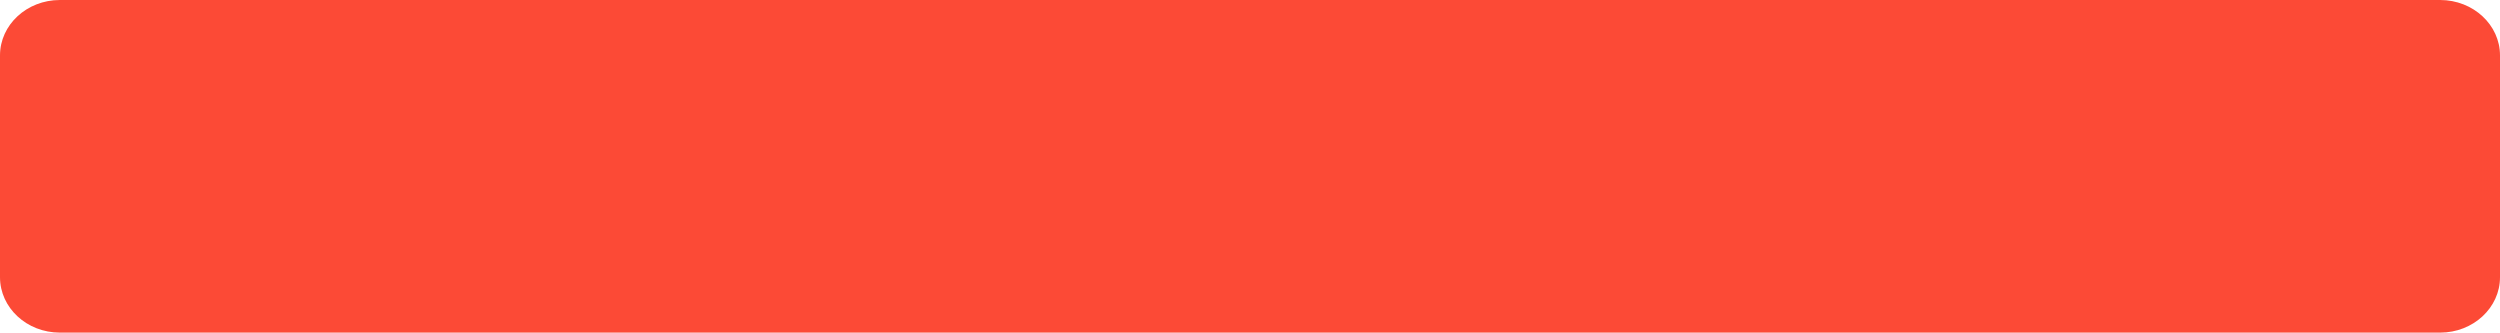
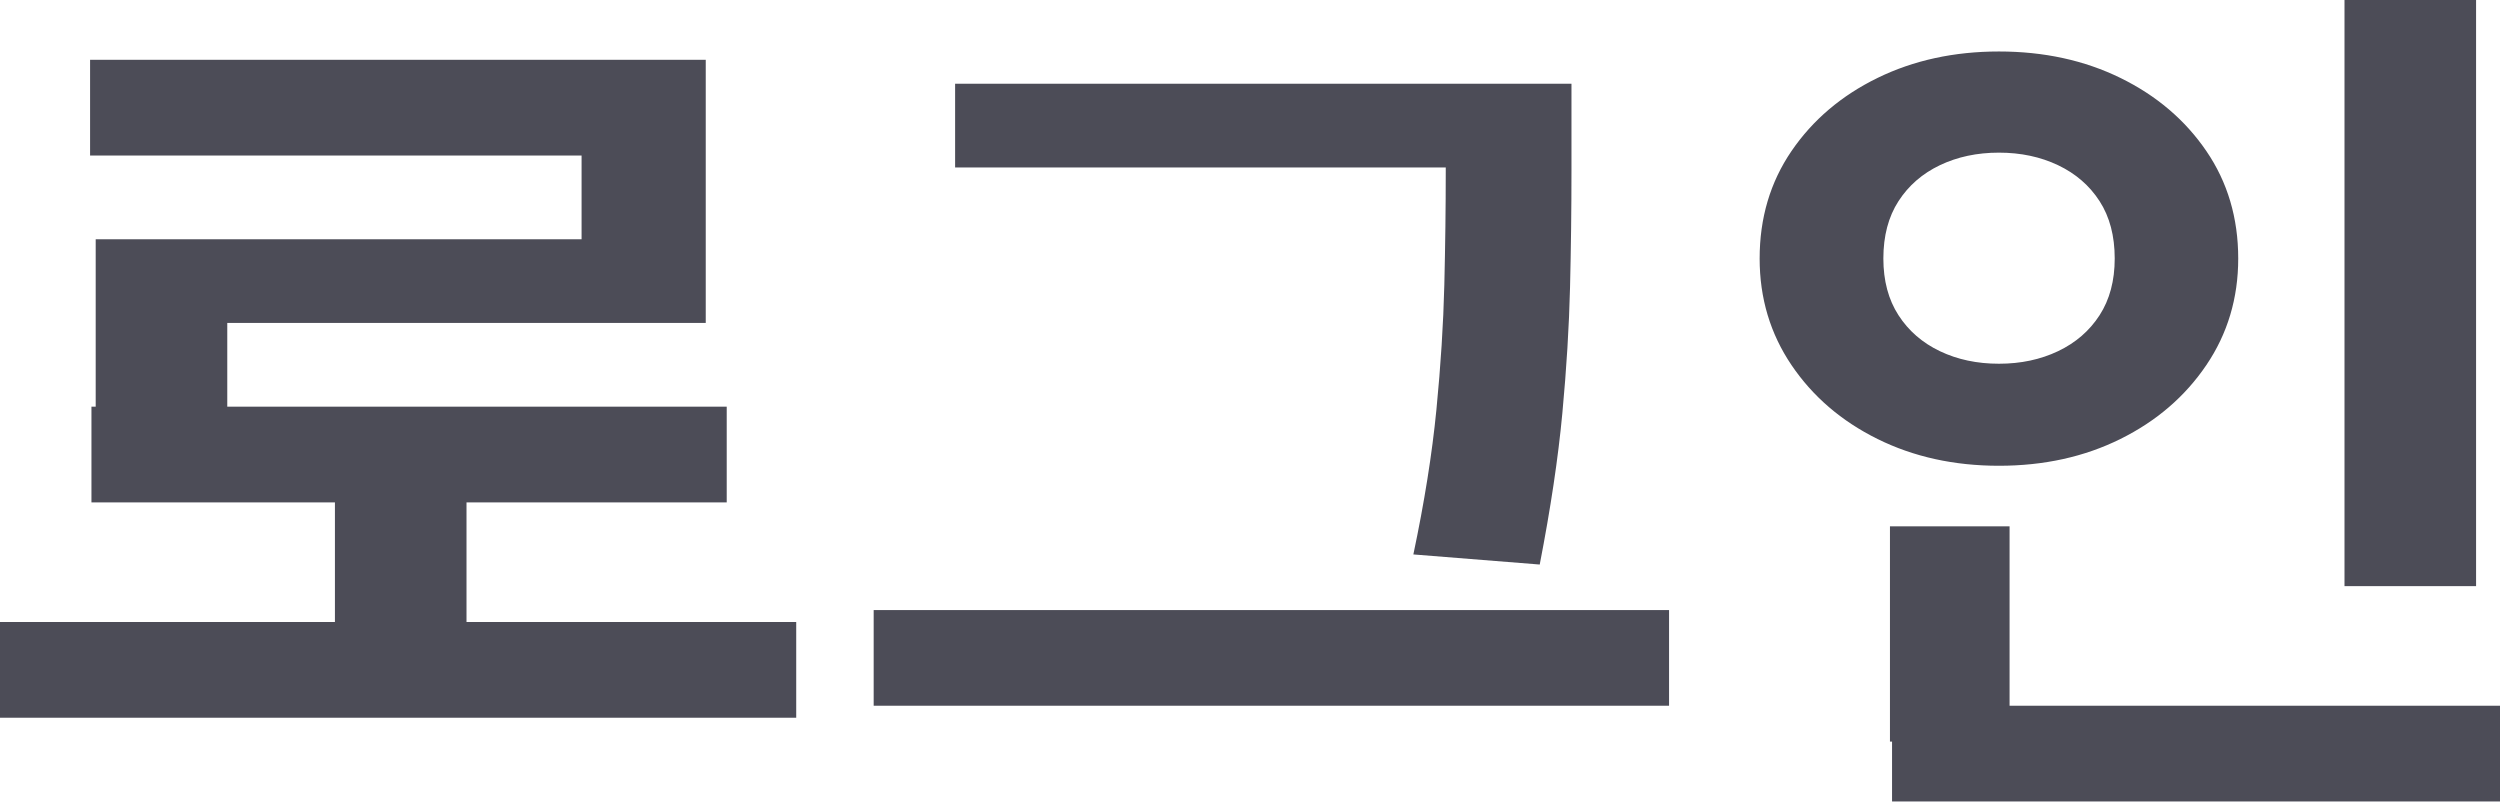
- <svg xmlns="http://www.w3.org/2000/svg" version="1.1" width="699px" height="93px">
-   <g transform="matrix(1 0 0 1 -100 -1547 )">
-     <path d="M 0 15.5  C 0 6.94  7.496 0  16.743 0  C 16.743 0  682.257 0  682.257 0  C 691.504 0  699 6.94  699 15.5  C 699 15.5  699 77.5  699 77.5  C 699 86.06  691.504 93  682.257 93  C 682.257 93  16.743 93  16.743 93  C 7.496 93  0 86.06  0 77.5  C 0 77.5  0 15.5  0 15.5  Z " fill-rule="nonzero" fill="#fc4a36" stroke="none" transform="matrix(1 0 0 1 100 1547 )" />
+ <svg xmlns="http://www.w3.org/2000/svg" version="1.1" width="209px" height="67px">
+   <g transform="matrix(1 0 0 1 -75 -369 )">
+     <path d="M 0 60  L 0 52  L 66.564 52  L 66.564 60  L 0 60  Z M 28 56  L 28 39  L 39 39  L 39 56  L 28 56  Z M 7.531 13  L 7.531 5  L 59 5  L 59 27  L 19 27  L 19 38  L 8 38  L 8 20  L 48.62 20  L 48.62 13  L 7.531 13  Z M 7.645 42  L 7.645 34  L 60.754 34  L 60.754 42  L 7.645 42  Z M 79.847 14  L 79.847 7  L 126.398 7  L 126.398 14  L 79.847 14  Z M 73.039 59  L 73.039 51  L 139.533 51  L 139.533 59  L 73.039 59  Z M 120.865 14.303  C 120.865 14.303  120.865 7  120.865 7  L 131.375 7  C 131.375 7  131.375 14.303  131.375 14.303  C 131.375 17.487  131.335 20.719  131.256 24  C 131.177 27.28  130.962 30.793  130.613 34.539  C 130.263 38.284  129.632 42.503  128.721 47.195  C 128.721 47.195  118.157 46.351  118.157 46.351  C 119.08 41.981  119.722 37.948  120.084 34.251  C 120.446 30.555  120.666 27.07  120.746 23.798  C 120.825 20.526  120.865 17.361  120.865 14.303  Z M 196 49  L 196 0  L 207 0  L 207 49  L 196 49  Z M 158.175 67  L 158.175 59  L 209 59  L 209 67  L 158.175 67  Z M 158 62  L 158 44  L 168 44  L 168 62  L 158 62  Z M 156.962 6.515  C 159.981 5.041  163.364 4.304  167.111 4.304  C 170.869 4.304  174.255 5.041  177.266 6.515  C 180.279 7.989  182.674 10.026  184.45 12.627  C 186.227 15.228  187.115 18.223  187.115 21.614  C 187.115 24.926  186.227 27.896  184.45 30.522  C 182.674 33.147  180.279 35.206  177.266 36.699  C 174.255 38.192  170.869 38.938  167.111 38.938  C 163.364 38.938  159.981 38.192  156.962 36.699  C 153.945 35.206  151.547 33.147  149.77 30.522  C 147.994 27.896  147.106 24.926  147.106 21.614  C 147.106 18.223  147.994 15.228  149.77 12.627  C 151.547 10.026  153.945 7.989  156.962 6.515  Z M 172.055 13.811  C 170.585 13.111  168.937 12.761  167.111 12.761  C 165.285 12.761  163.639 13.111  162.174 13.811  C 160.709 14.511  159.555 15.513  158.713 16.818  C 157.87 18.123  157.449 19.721  157.449 21.614  C 157.449 23.467  157.87 25.046  158.713 26.352  C 159.555 27.656  160.709 28.658  162.174 29.358  C 163.639 30.058  165.285 30.408  167.111 30.408  C 168.937 30.408  170.585 30.058  172.055 29.358  C 173.526 28.658  174.683 27.656  175.526 26.352  C 176.369 25.046  176.79 23.467  176.79 21.614  C 176.79 19.721  176.369 18.123  175.526 16.818  C 174.683 15.513  173.526 14.511  172.055 13.811  Z " fill-rule="nonzero" fill="#4c4c57" stroke="none" transform="matrix(1 0 0 1 75 369 )" />
  </g>
</svg>
